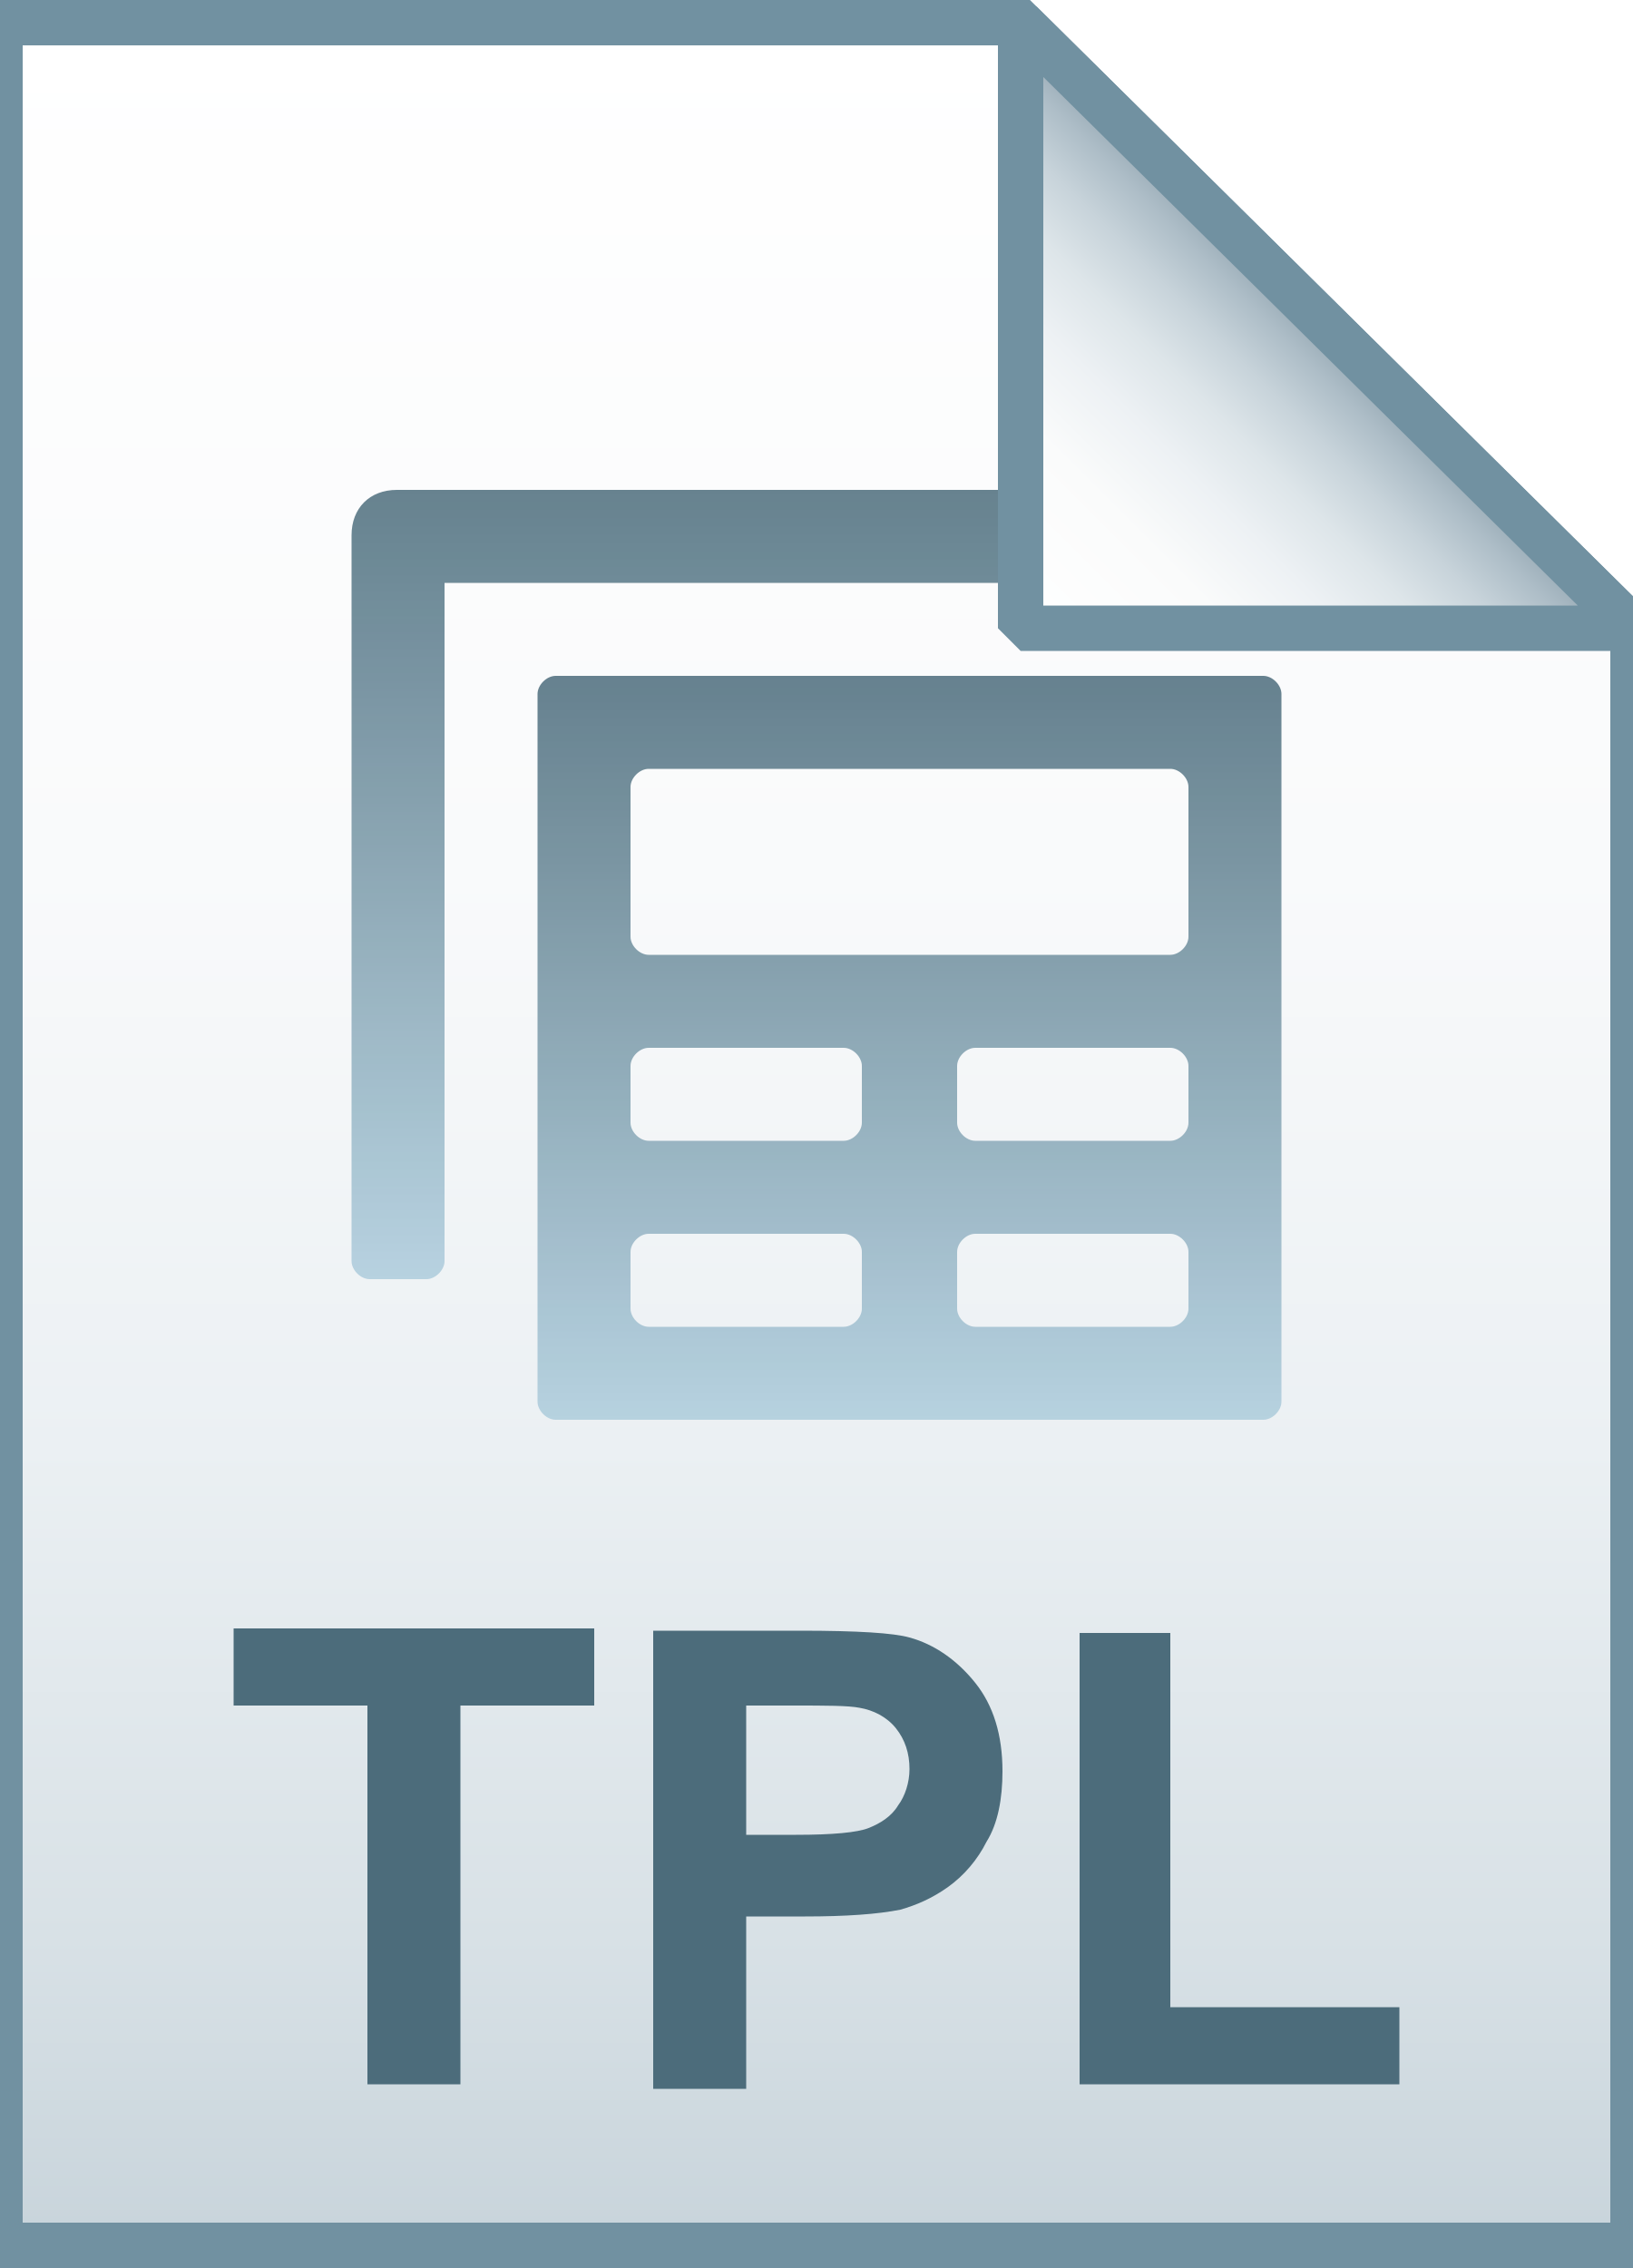
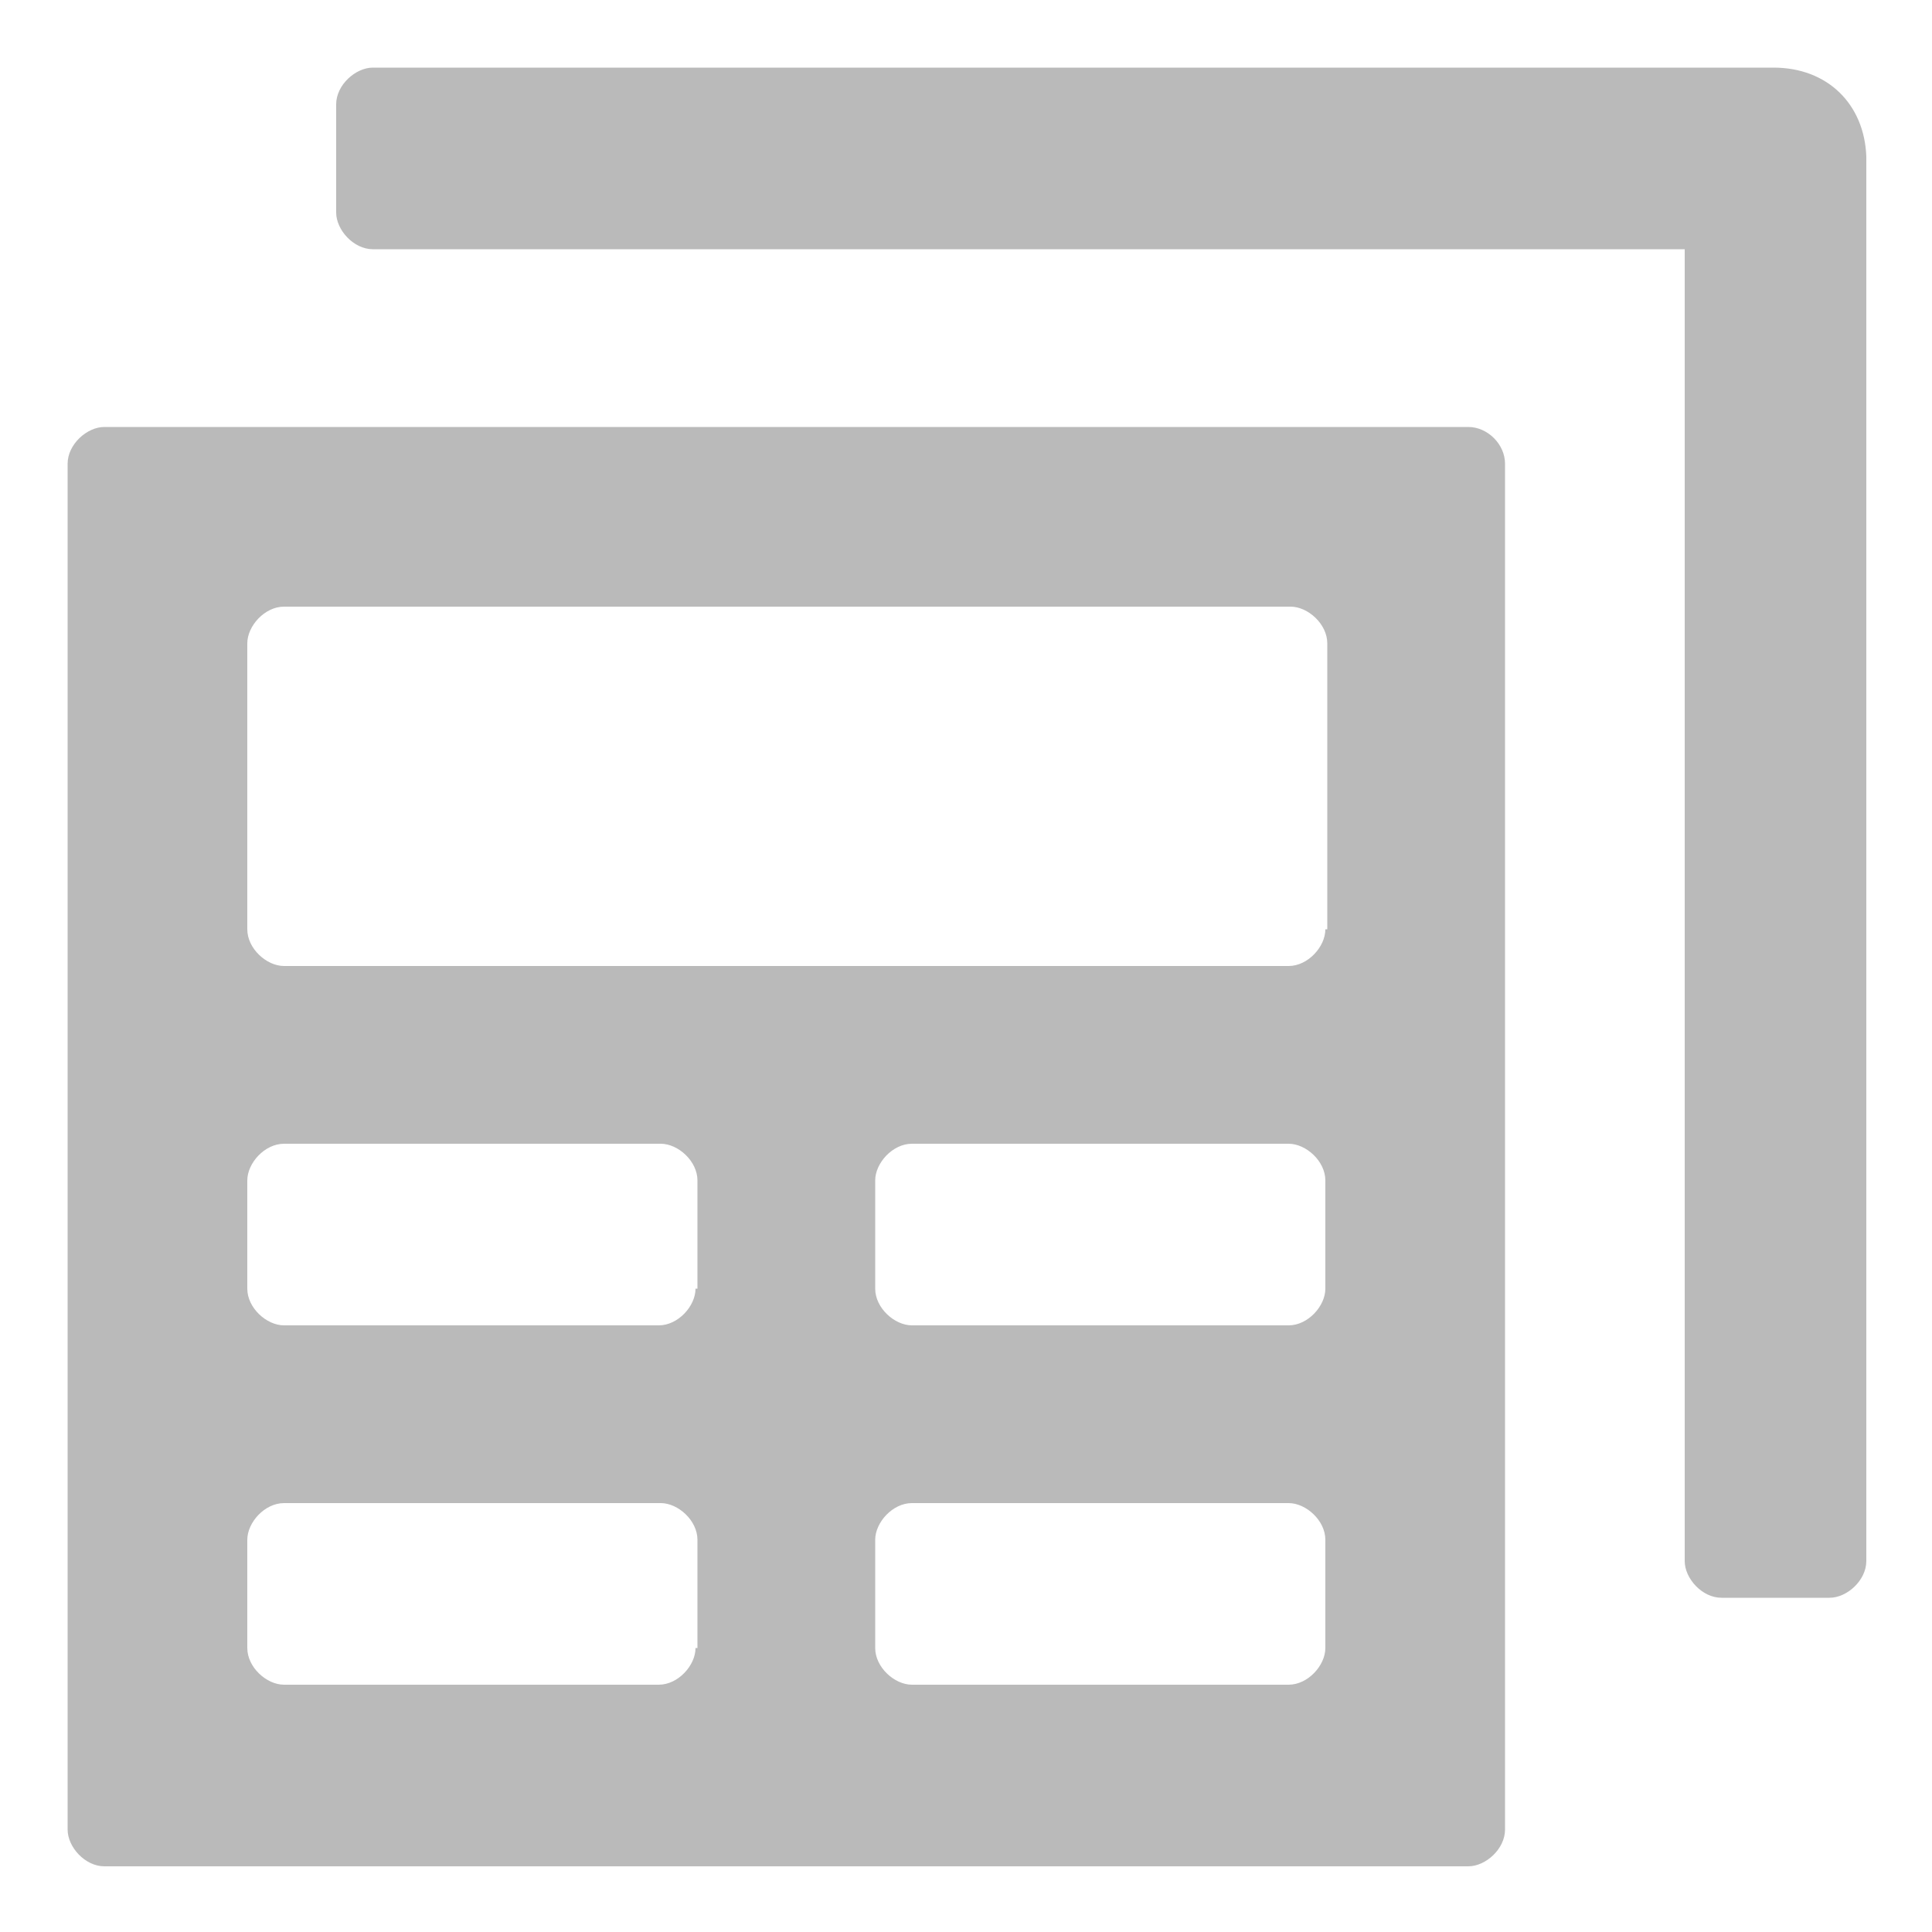
- <svg xmlns="http://www.w3.org/2000/svg" viewBox="0 0 72 100">
-   <linearGradient id="a" gradientUnits="userSpaceOnUse" x1="36" y1="3" x2="36" y2="101" gradientTransform="matrix(1 0 0 -1 0 102)">
-     <stop offset="0" stop-color="#c8d4db" />
-     <stop offset=".139" stop-color="#d8e1e6" />
-     <stop offset=".359" stop-color="#ebf0f3" />
-     <stop offset=".617" stop-color="#f9fafb" />
-     <stop offset="1" stop-color="#fff" />
-   </linearGradient>
-   <path d="M45 1l27 26.7V99H0V1h45z" fill="url(#a)" />
-   <path d="M45 1l27 26.7V99H0V1h45z" fill-opacity="0" stroke="#7191a1" stroke-width="2" />
-   <g opacity=".85">
-     <linearGradient id="b" gradientUnits="userSpaceOnUse" x1="81.1" y1="43.557" x2="81.1" y2="78.407" gradientTransform="rotate(180 57 50)">
-       <stop offset="0" stop-color="#adccdc" />
-       <stop offset="1" stop-color="#4c6c7b" />
-     </linearGradient>
-     <path d="M15.5 23.6v32c0 .4.4.8.8.8h2.5c.4 0 .8-.4.8-.8V25.7h29.9c.4 0 .8-.4.8-.8v-2.5c0-.4-.4-.8-.8-.8h-32c-1.2 0-2 .8-2 2z" fill="url(#b)" />
-     <linearGradient id="c" gradientUnits="userSpaceOnUse" x1="73.9" y1="37.4" x2="73.9" y2="70.2" gradientTransform="rotate(180 57 50)">
-       <stop offset="0" stop-color="#adccdc" />
-       <stop offset="1" stop-color="#4c6c7b" />
-     </linearGradient>
-     <path d="M23.7 30.6v31.2c0 .4.4.8.8.8h31.2c.4 0 .8-.4.8-.8V30.6c0-.4-.4-.8-.8-.8H24.5c-.4 0-.8.4-.8.8zm18.5 24.6c0-.4.4-.8.8-.8h8.6c.4 0 .8.4.8.8v2.5c0 .4-.4.8-.8.8H43c-.4 0-.8-.4-.8-.8v-2.5zm0-8.2c0-.4.4-.8.8-.8h8.6c.4 0 .8.4.8.8v2.5c0 .4-.4.8-.8.8H43c-.4 0-.8-.4-.8-.8V47zm-14.4 8.2c0-.4.4-.8.8-.8h8.6c.4 0 .8.4.8.8v2.5c0 .4-.4.8-.8.8h-8.6c-.4 0-.8-.4-.8-.8v-2.5zm0-8.2c0-.4.4-.8.8-.8h8.6c.4 0 .8.4.8.8v2.5c0 .4-.4.8-.8.8h-8.6c-.4 0-.8-.4-.8-.8V47zm0-12.3c0-.4.4-.8.8-.8h23c.4 0 .8.4.8.8v6.6c0 .4-.4.8-.8.8h-23c-.4 0-.8-.4-.8-.8v-6.6z" fill="url(#c)" />
-   </g>
-   <linearGradient id="d" gradientUnits="userSpaceOnUse" x1="45.037" y1="74.187" x2="58.537" y2="87.687" gradientTransform="matrix(1 0 0 -1 0 102)">
-     <stop offset="0" stop-color="#fff" />
-     <stop offset=".35" stop-color="#fafbfb" />
-     <stop offset=".532" stop-color="#edf1f4" />
-     <stop offset=".675" stop-color="#dde5e9" />
-     <stop offset=".799" stop-color="#c7d3da" />
-     <stop offset=".908" stop-color="#adbdc7" />
-     <stop offset="1" stop-color="#92a5b0" />
-   </linearGradient>
-   <path d="M45 1l27 26.7H45V1z" fill="url(#d)" />
-   <path d="M45 1l27 26.7H45V1z" fill-opacity="0" stroke="#7191a1" stroke-width="2" stroke-linejoin="bevel" />
-   <path d="M16.2 91.9V75.2h-5.9v-3.4h15.9v3.4h-5.9v16.7h-4.1zm12.6 0v-20h6.5c2.5 0 4.1.1 4.8.3 1.1.3 2.1 1 2.9 2 .8 1 1.2 2.3 1.2 3.9 0 1.2-.2 2.3-.7 3.1-.4.8-1 1.5-1.7 2s-1.4.8-2.1 1c-1 .2-2.4.3-4.2.3h-2.6v7.6h-4.1v-.2zm4.1-16.7v5.7h2.2c1.6 0 2.7-.1 3.2-.3.5-.2 1-.5 1.3-1 .3-.4.5-1 .5-1.6 0-.7-.2-1.3-.6-1.8-.4-.5-1-.8-1.6-.9-.5-.1-1.5-.1-2.9-.1h-2.1zm14.7 16.7V72h4v16.5h10.1v3.4H47.6z" fill="#4c6c7b" />
+ <svg xmlns="http://www.w3.org/2000/svg" viewBox="0 0 100 100">
+   <path d="M91.8 3.5H19.3c-.9 0-1.9.9-1.9 1.9V11c0 .9.9 1.9 1.9 1.9h67.9v67.9c0 .9.9 1.9 1.9 1.9h5.6c.9 0 1.9-.9 1.9-1.9V8.1c-.1-2.7-2-4.6-4.8-4.6zM76 22.1H5.4c-.9 0-1.9.9-1.9 1.9v70.7c0 .9.9 1.9 1.9 1.9H76c.9 0 1.9-.9 1.9-1.9V24c0-1-.9-1.9-1.9-1.9zM36 85.3c0 .9-.9 1.9-1.9 1.9H14.7c-.9 0-1.9-.9-1.9-1.9v-5.6c0-.9.9-1.9 1.9-1.9h19.5c.9 0 1.9.9 1.9 1.9v5.6zm0-18.6c0 .9-.9 1.9-1.9 1.9H14.7c-.9 0-1.9-.9-1.9-1.9v-5.6c0-.9.9-1.9 1.9-1.9h19.5c.9 0 1.9.9 1.9 1.9v5.6zm32.6 18.6c0 .9-.9 1.9-1.9 1.9H47.2c-.9 0-1.9-.9-1.9-1.9v-5.6c0-.9.9-1.9 1.9-1.9h19.5c.9 0 1.9.9 1.9 1.9v5.6zm0-18.6c0 .9-.9 1.9-1.9 1.9H47.2c-.9 0-1.9-.9-1.9-1.9v-5.6c0-.9.9-1.9 1.9-1.9h19.5c.9 0 1.9.9 1.9 1.9v5.6zm0-18.6c0 .9-.9 1.9-1.9 1.9h-52c-.9 0-1.9-.9-1.9-1.9V33.3c0-.9.9-1.9 1.9-1.9h52.1c.9 0 1.9.9 1.9 1.9v14.8z" fill="#bababa" />
</svg>
